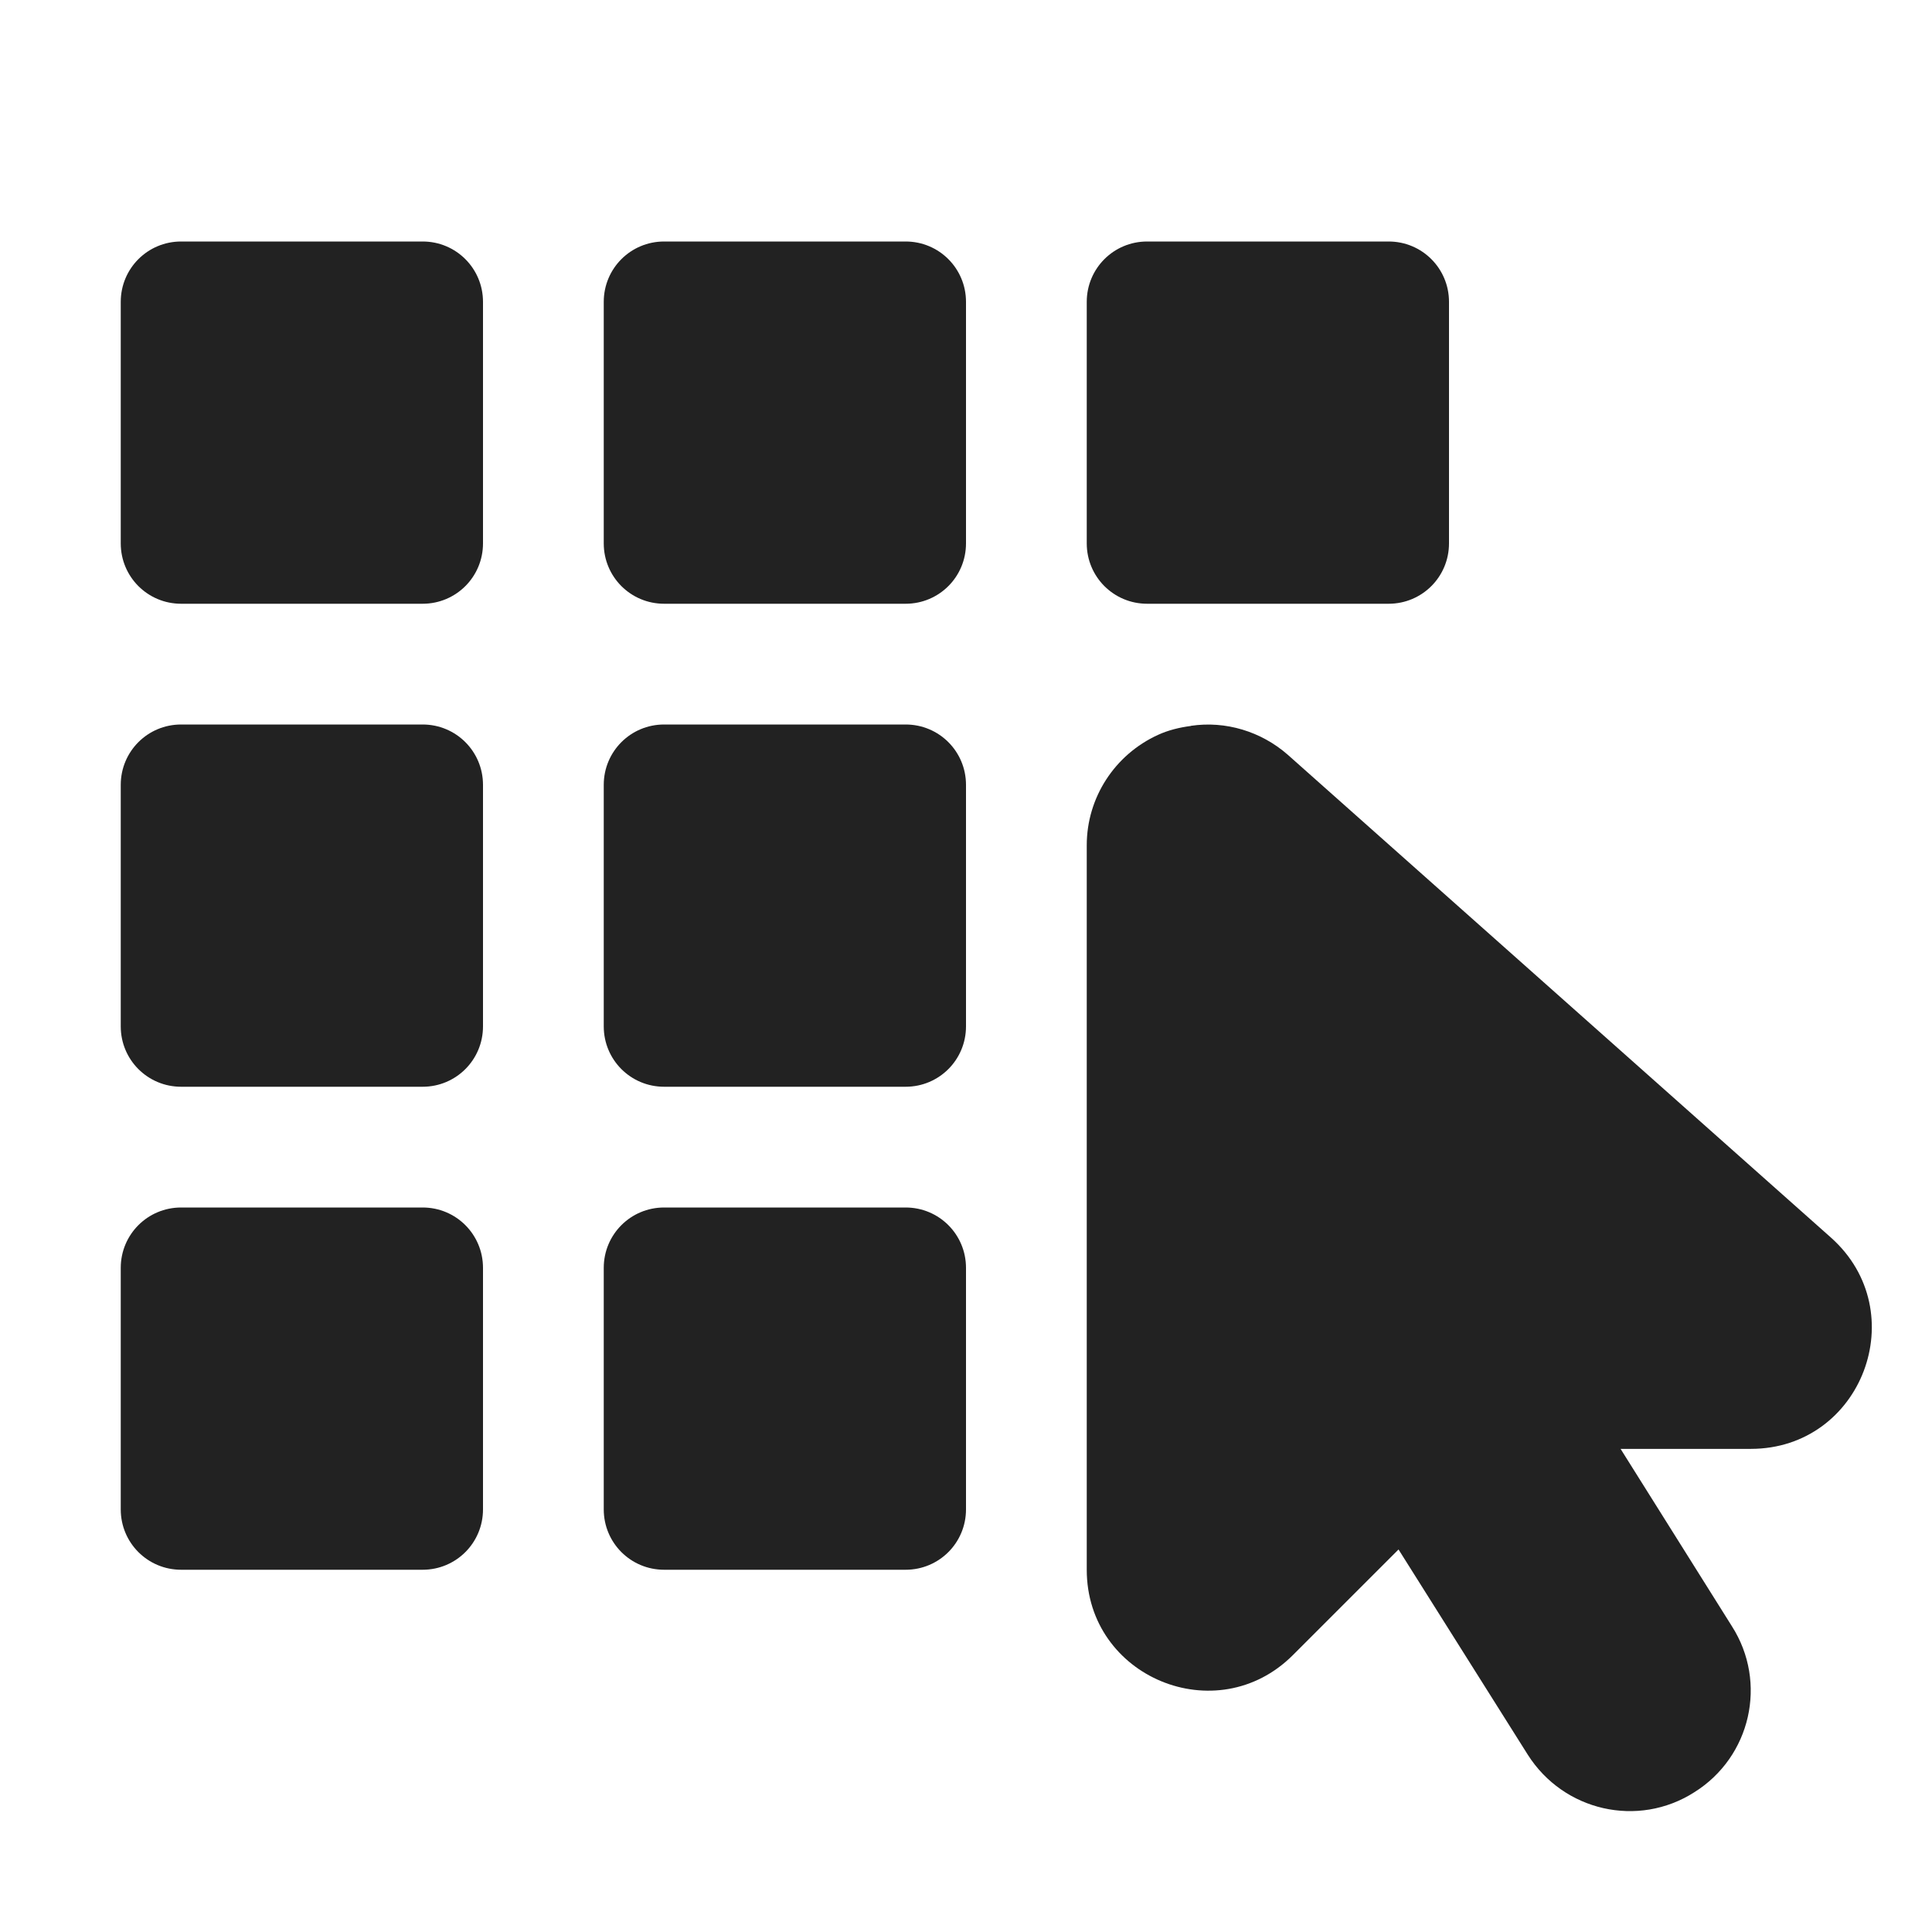
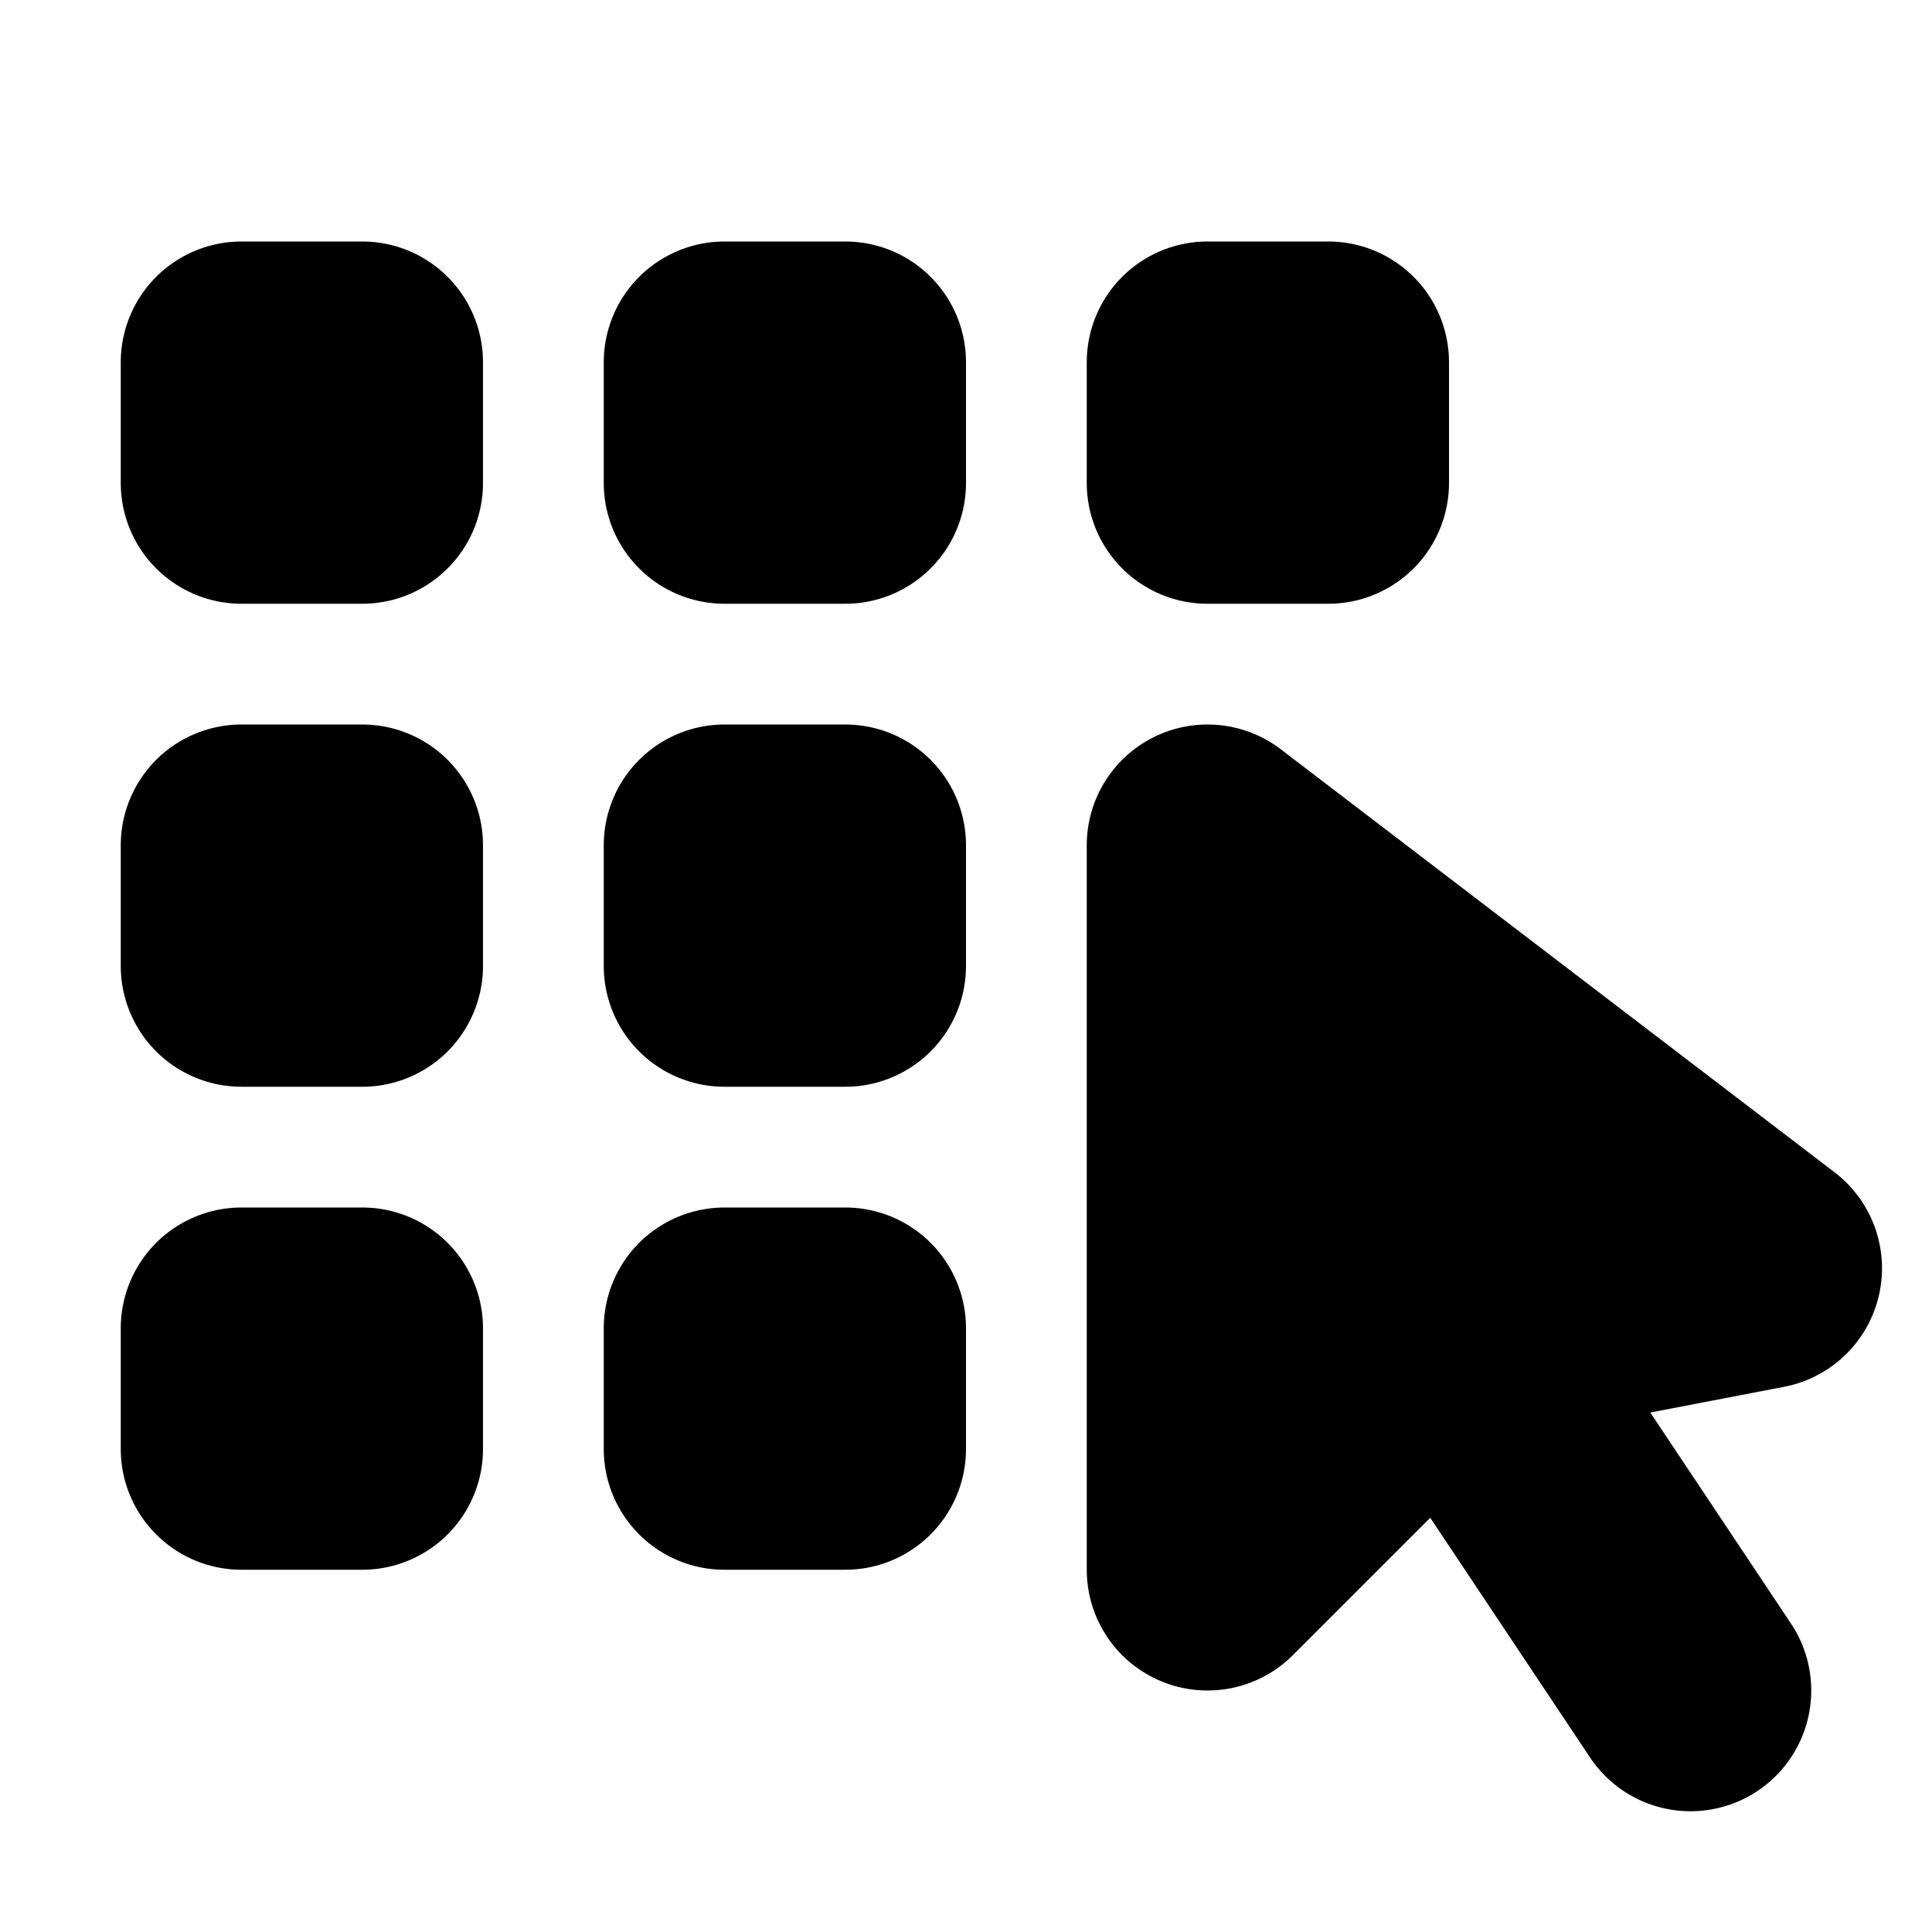
- <svg xmlns="http://www.w3.org/2000/svg" height="16px" viewBox="0 0 16 16" width="16px">
-   <g fill="#222222">
-     <path d="m 1.5 2 c -0.277 0 -0.5 0.223 -0.5 0.5 v 2 c 0 0.277 0.223 0.5 0.5 0.5 h 2 c 0.277 0 0.5 -0.223 0.5 -0.5 v -2 c 0 -0.277 -0.223 -0.5 -0.5 -0.5 z m 4 0 c -0.277 0 -0.5 0.223 -0.5 0.5 v 2 c 0 0.277 0.223 0.5 0.5 0.5 h 2 c 0.277 0 0.5 -0.223 0.5 -0.5 v -2 c 0 -0.277 -0.223 -0.5 -0.5 -0.5 z m 4 0 c -0.277 0 -0.5 0.223 -0.5 0.5 v 2 c 0 0.277 0.223 0.5 0.5 0.5 h 2 c 0.277 0 0.5 -0.223 0.5 -0.5 v -2 c 0 -0.277 -0.223 -0.5 -0.5 -0.5 z m -8 4 c -0.277 0 -0.5 0.223 -0.5 0.5 v 2 c 0 0.277 0.223 0.5 0.5 0.5 h 2 c 0.277 0 0.5 -0.223 0.5 -0.5 v -2 c 0 -0.277 -0.223 -0.5 -0.5 -0.5 z m 4 0 c -0.277 0 -0.5 0.223 -0.5 0.5 v 2 c 0 0.277 0.223 0.5 0.5 0.5 h 2 c 0.277 0 0.5 -0.223 0.5 -0.5 v -2 c 0 -0.277 -0.223 -0.5 -0.5 -0.5 z m -4 4 c -0.277 0 -0.5 0.223 -0.5 0.5 v 2 c 0 0.277 0.223 0.5 0.5 0.5 h 2 c 0.277 0 0.5 -0.223 0.5 -0.5 v -2 c 0 -0.277 -0.223 -0.5 -0.5 -0.5 z m 4 0 c -0.277 0 -0.5 0.223 -0.5 0.5 v 2 c 0 0.277 0.223 0.5 0.5 0.5 h 2 c 0.277 0 0.5 -0.223 0.5 -0.5 v -2 c 0 -0.277 -0.223 -0.5 -0.5 -0.5 z m 0 0" />
-     <path d="m 9.863 6.012 c -0.094 0.012 -0.188 0.035 -0.273 0.074 c -0.359 0.164 -0.59 0.52 -0.59 0.914 v 6 c 0 0.891 1.078 1.336 1.707 0.707 l 0.875 -0.875 l 1.07 1.699 c 0.297 0.469 0.914 0.609 1.379 0.312 c 0.469 -0.293 0.609 -0.91 0.312 -1.375 l -0.922 -1.469 h 1.078 c 0.922 0 1.352 -1.137 0.664 -1.75 l -4.5 -4 c -0.219 -0.191 -0.512 -0.281 -0.801 -0.238 z m 0 0" />
-   </g>
+ <svg xmlns:ns0="https://www.gtk.org/grappa" width="16" height="16" ns0:version="1" ns0:keywords="cursor accessibility-mouse-keys a11y">
+   <path d="M 10 7 L 10 13 L 12 11 L 14 14 L 12 11 L 14.586 10.503 Z" id="path0" stroke-width="2" stroke-linecap="round" stroke-linejoin="round" stroke="rgb(0,0,0)" fill-rule="winding" fill="rgb(0,0,0)" class="foreground-stroke foreground-fill" />
+   <path d="M 2 11 L 2 12 L 3 12 L 3 11 Z M 2 7 L 2 8 L 3 8 L 3 7 Z M 2 3 L 2 4 L 3 4 L 3 3 Z M 10 3 L 10 4 L 11 4 L 11 3 Z M 6 3 L 6 4 L 7 4 L 7 3 Z M 6 7 L 6 8 L 7 8 L 7 7 Z M 6 11 L 6 12 L 7 12 L 7 11 Z" id="path1" stroke-width="2" stroke-linecap="round" stroke-linejoin="round" stroke="rgb(0,0,0)" fill="none" class="foreground-stroke transparent-fill" />
</svg>
